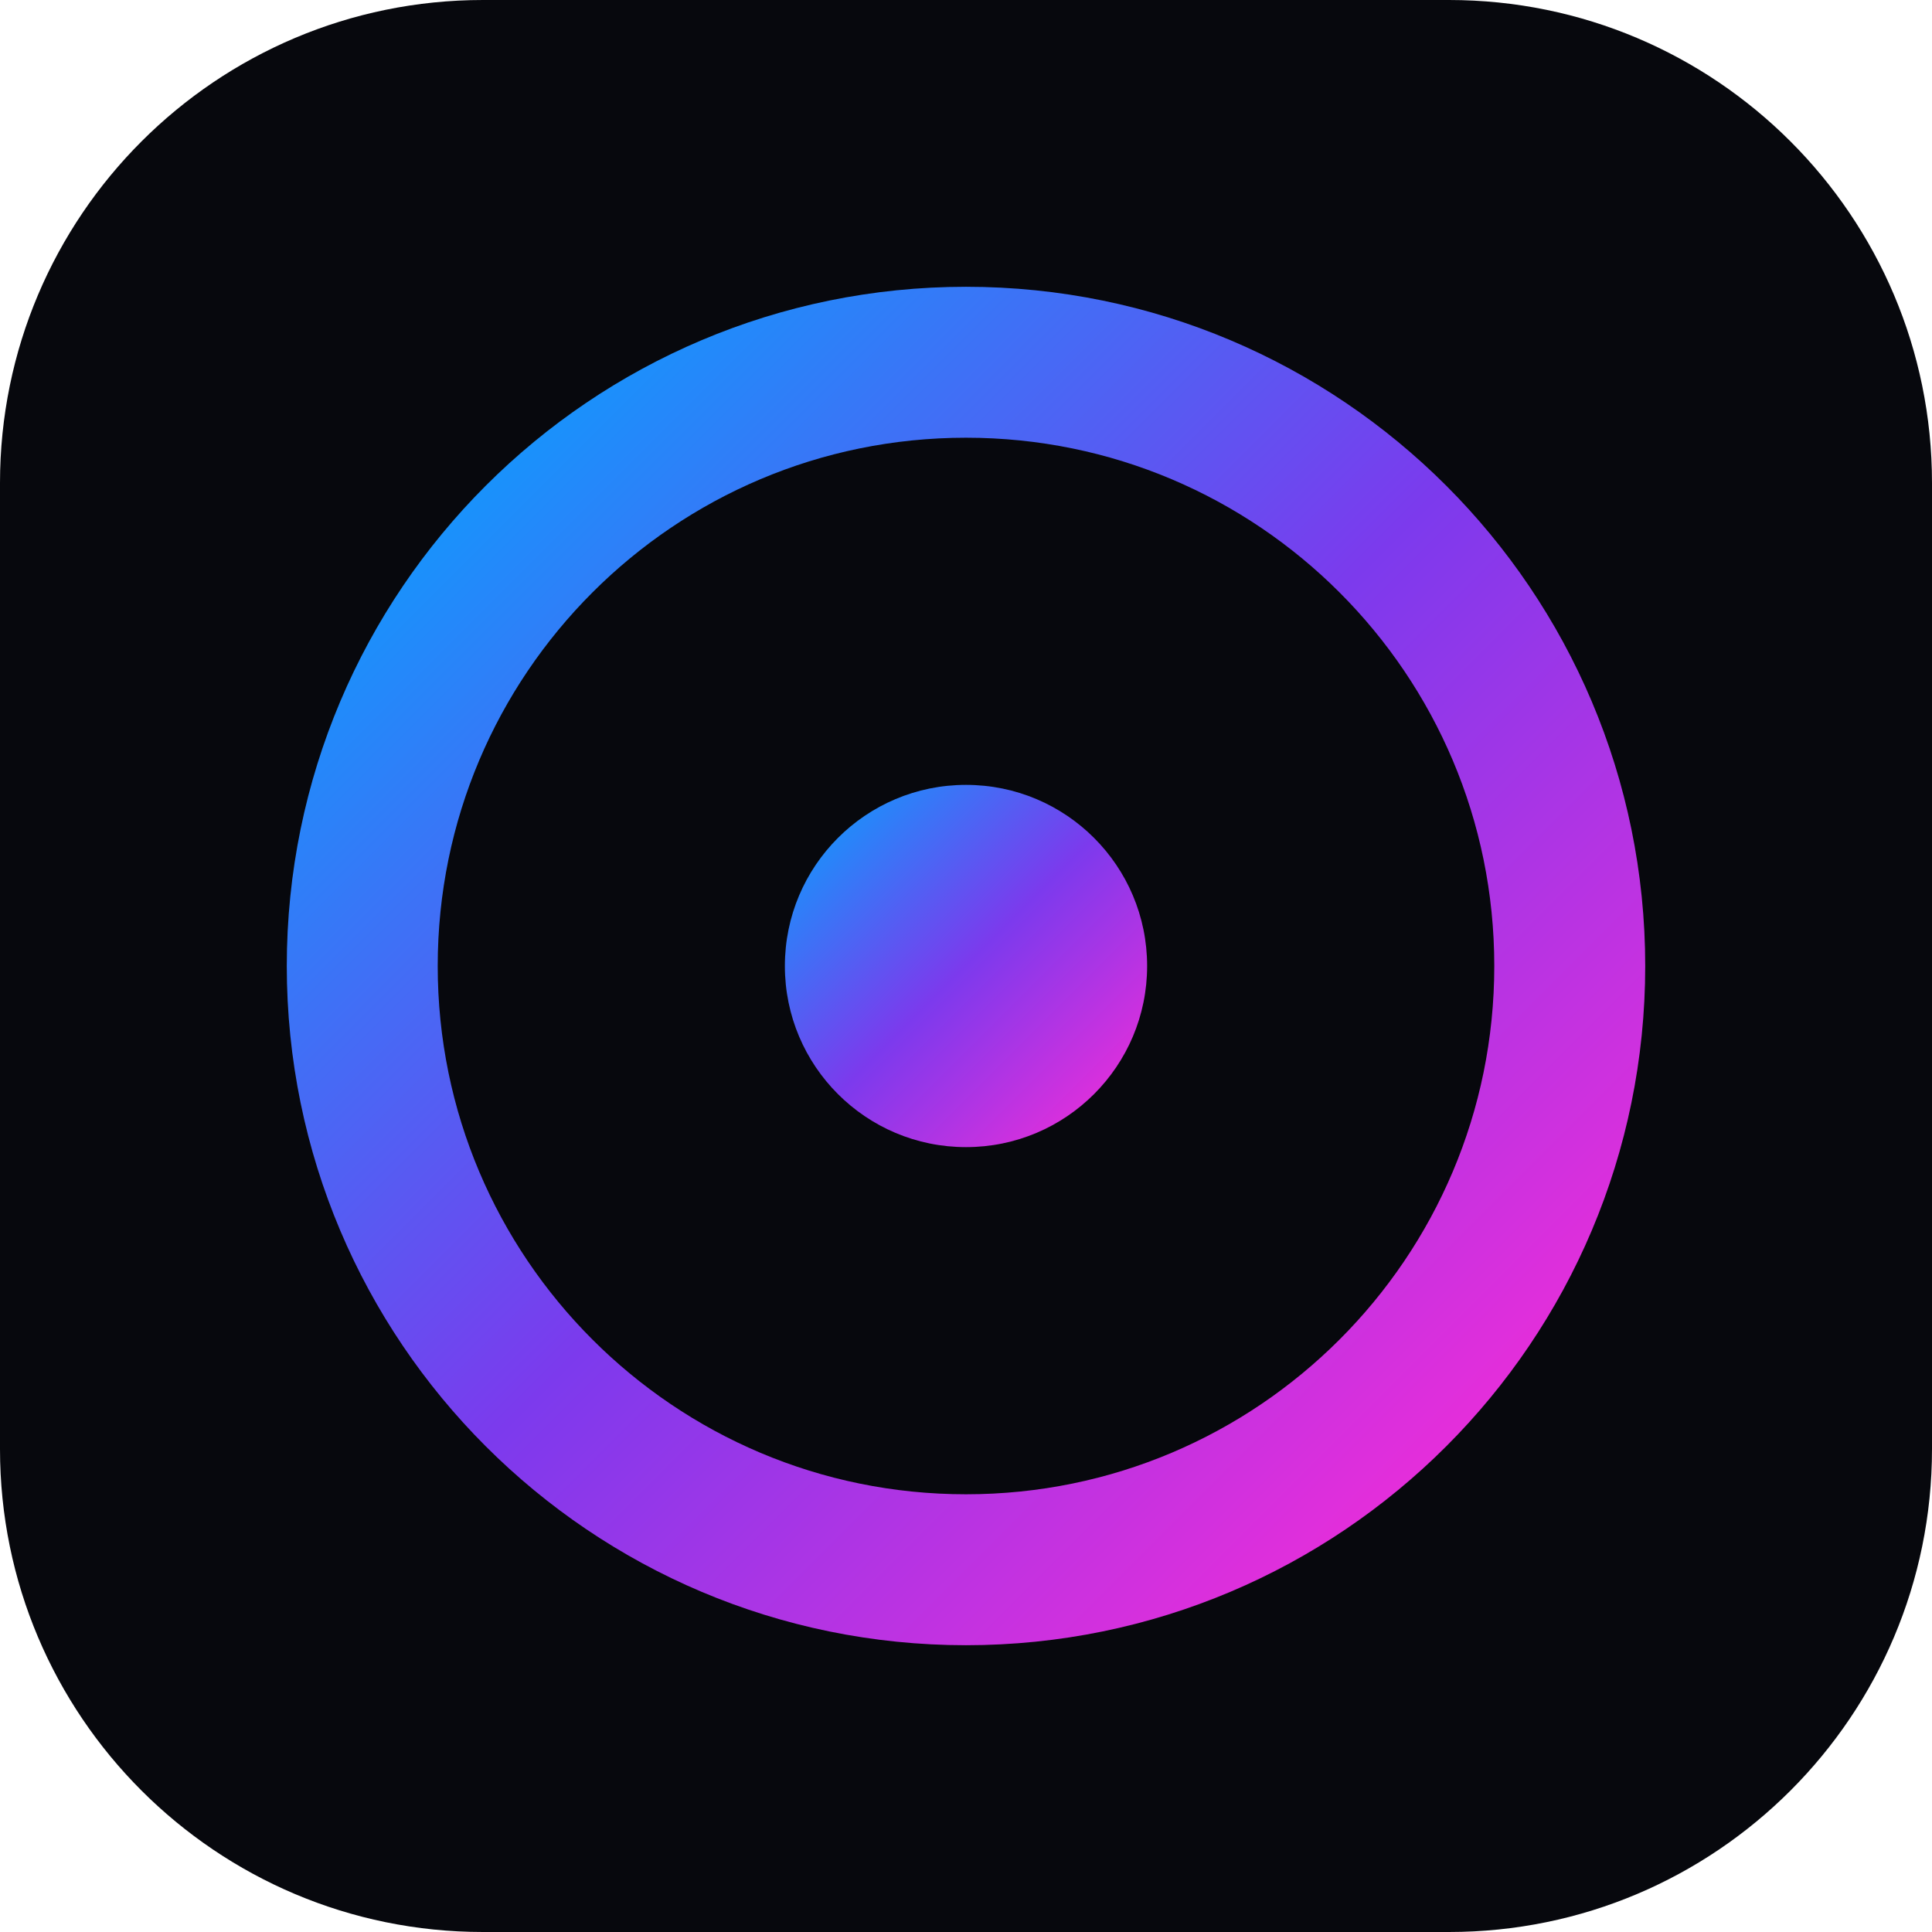
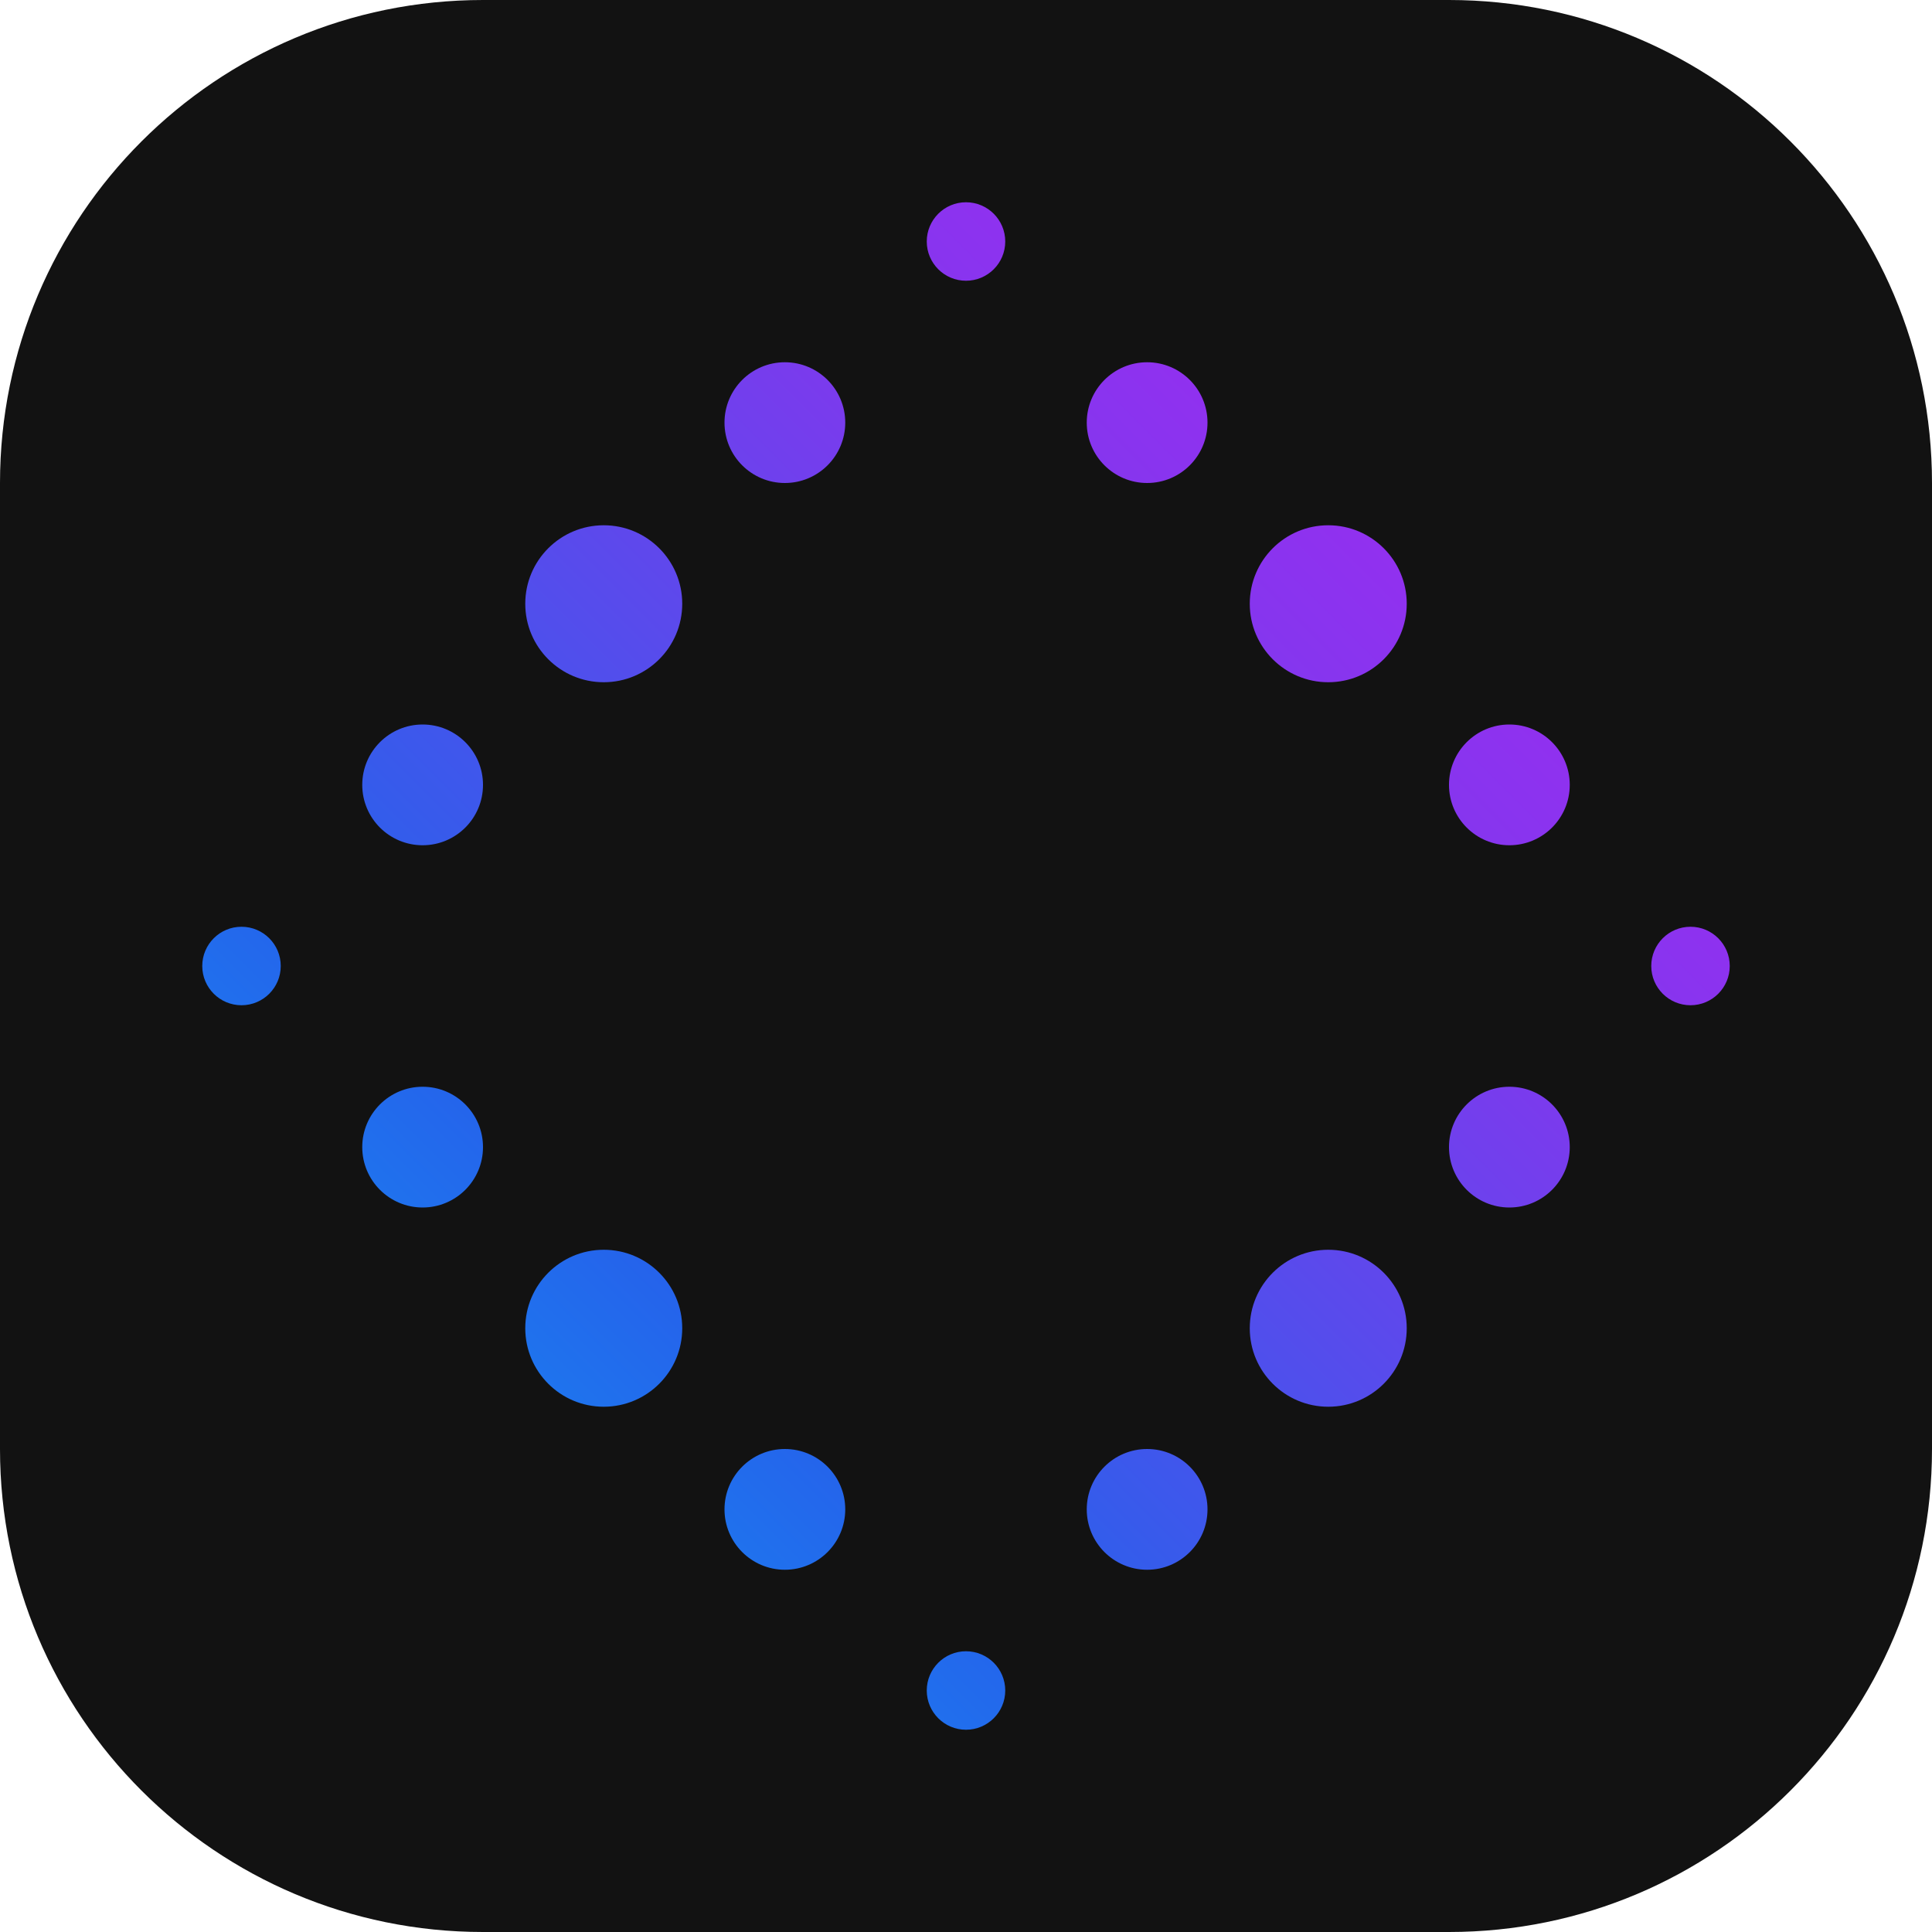
<svg xmlns="http://www.w3.org/2000/svg" viewBox="0 0 64 64" width="64" height="64">
  <defs>
-     <linearGradient id="g" x1="0%" y1="0%" x2="100%" y2="100%">
-       <stop offset="0%" stop-color="#00a8ff" />
-       <stop offset="50%" stop-color="#7c3aed" />
-       <stop offset="100%" stop-color="#ff2bd6" />
+     <linearGradient id="g" x1="0" y1="64" x2="64" y2="0" gradientUnits="userSpaceOnUse">
+       <stop offset="0%" stop-color="#00c4fb" />
+       <stop offset="34%" stop-color="#2563eb" />
+       <stop offset="62%" stop-color="#7c3aed" />
+       <stop offset="100%" stop-color="#d014f7" />
    </linearGradient>
  </defs>
-   <rect width="64" height="64" rx="16" fill="#07080d" />
-   <circle cx="32" cy="32" r="20" fill="none" stroke="url(#g)" stroke-width="5" />
-   <circle cx="32" cy="32" r="6" fill="url(#g)" />
+   <rect width="64" height="64" rx="16" fill="#121212" />
+   <g fill="url(#g)">
+     <circle cx="32" cy="8" r="1.3" />
+     <circle cx="26" cy="14" r="2" />
+     <circle cx="20" cy="20" r="2.6" />
+     <circle cx="14" cy="26" r="2" />
+     <circle cx="8" cy="32" r="1.3" />
+     <circle cx="14" cy="38" r="2" />
+     <circle cx="20" cy="44" r="2.6" />
+     <circle cx="26" cy="50" r="2" />
+     <circle cx="32" cy="56" r="1.3" />
+     <circle cx="38" cy="50" r="2" />
+     <circle cx="44" cy="44" r="2.6" />
+     <circle cx="50" cy="38" r="2" />
+     <circle cx="56" cy="32" r="1.3" />
+     <circle cx="50" cy="26" r="2" />
+     <circle cx="44" cy="20" r="2.6" />
+     <circle cx="38" cy="14" r="2" />
+   </g>
</svg>
